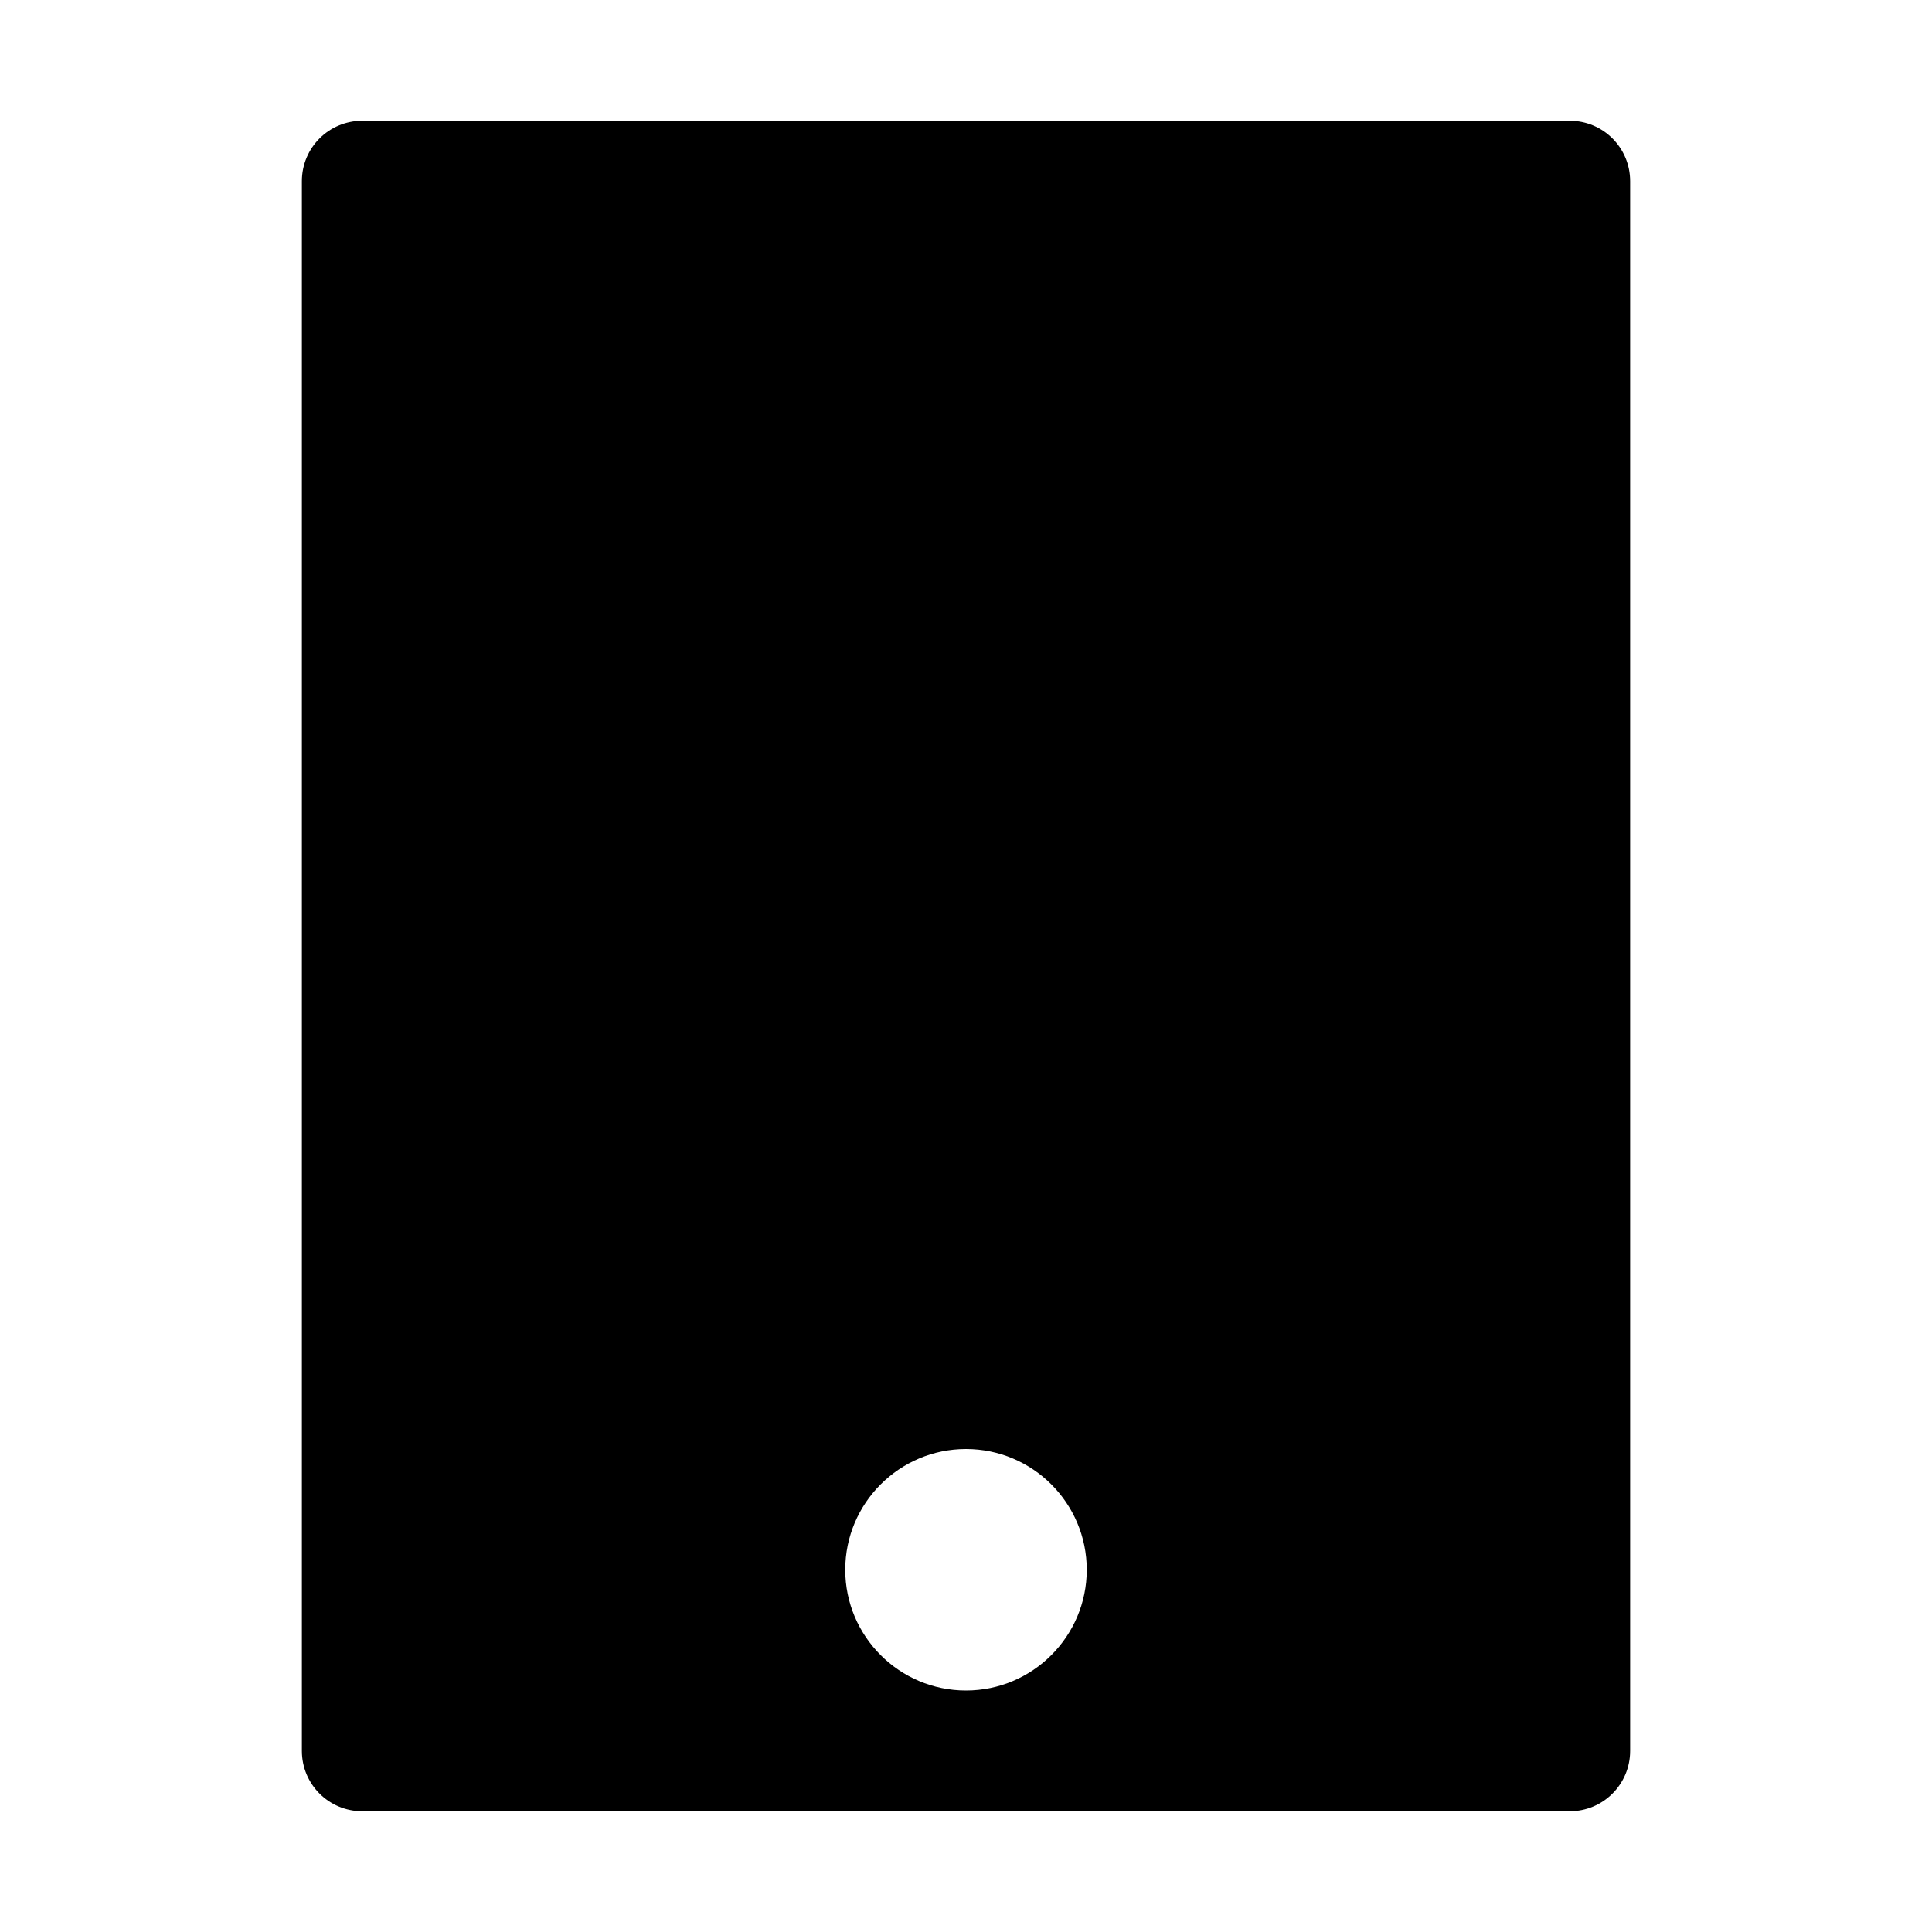
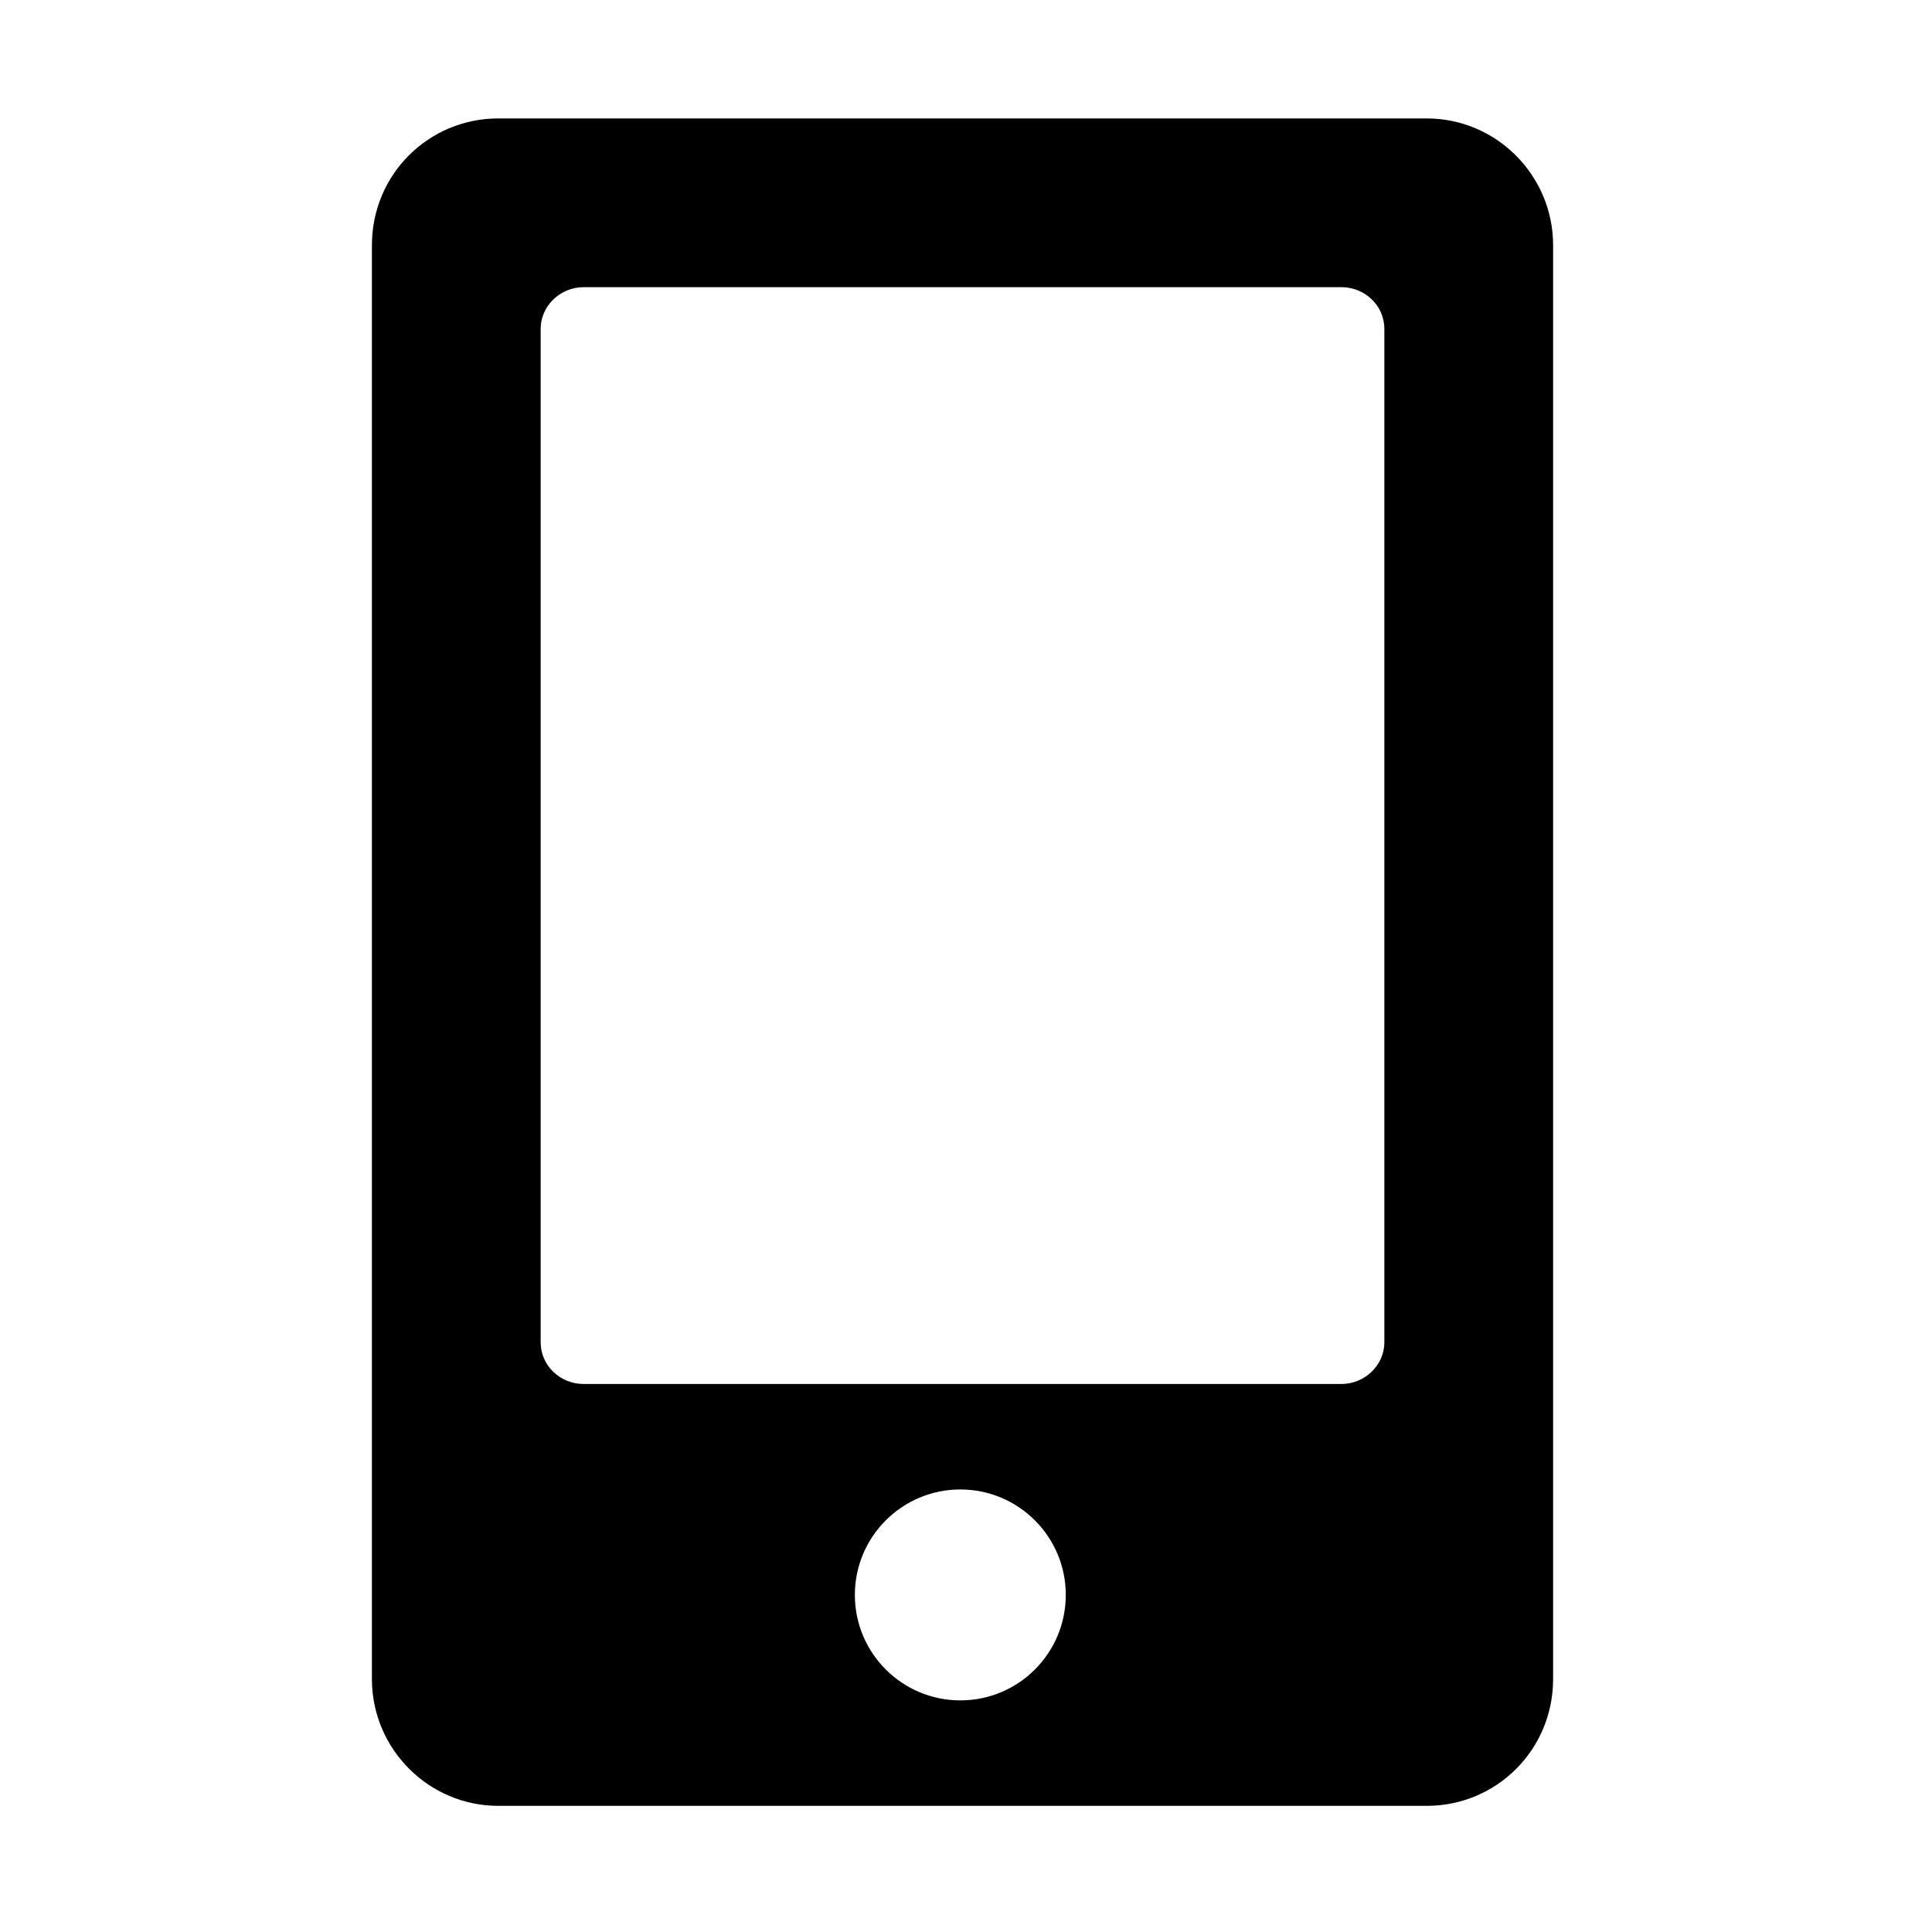
- <svg xmlns="http://www.w3.org/2000/svg" viewBox="0 0 1024 1024">
-   <path fill="currentColor" d="M832 64H192c-17.7 0-32 14.3-32 32v832c0 17.7 14.3 32 32 32h640c17.7 0 32-14.3 32-32V96c0-17.7-14.3-32-32-32zM512 896c-35.3 0-64-28.7-64-64s28.7-64 64-64 64 28.7 64 64-28.7 64-64 64z" />
+ <svg xmlns="http://www.w3.org/2000/svg" t="1773389868489" class="icon" viewBox="0 0 1024 1024" version="1.1" p-id="11245" width="200" height="200">
+   <path d="M756.19 62.769 264.111 62.769c-36.988 0-66.989 29.74-66.989 67.21l0 759.949c0 37.118 30.175 67.211 66.989 67.211l492.079 0c36.988 0 66.99-29.74 66.99-67.211L823.18 129.978C823.18 92.86 793.002 62.769 756.19 62.769zM508.994 901.239c-30.854 0-55.899-25.046-55.899-55.9 0-30.85 25.045-55.895 55.899-55.895 30.851 0 55.896 25.045 55.896 55.895C564.89 876.194 539.891 901.239 508.994 901.239zM733.741 711.446c0 11.989-10.196 22.097-22.793 22.097L309.353 733.544c-12.597 0-22.793-9.89-22.793-22.097L286.56 174.304c0-11.989 10.197-22.097 22.793-22.097l401.636 0c12.556 0 22.751 9.891 22.751 22.097L733.741 711.446z" p-id="11246" />
</svg>
